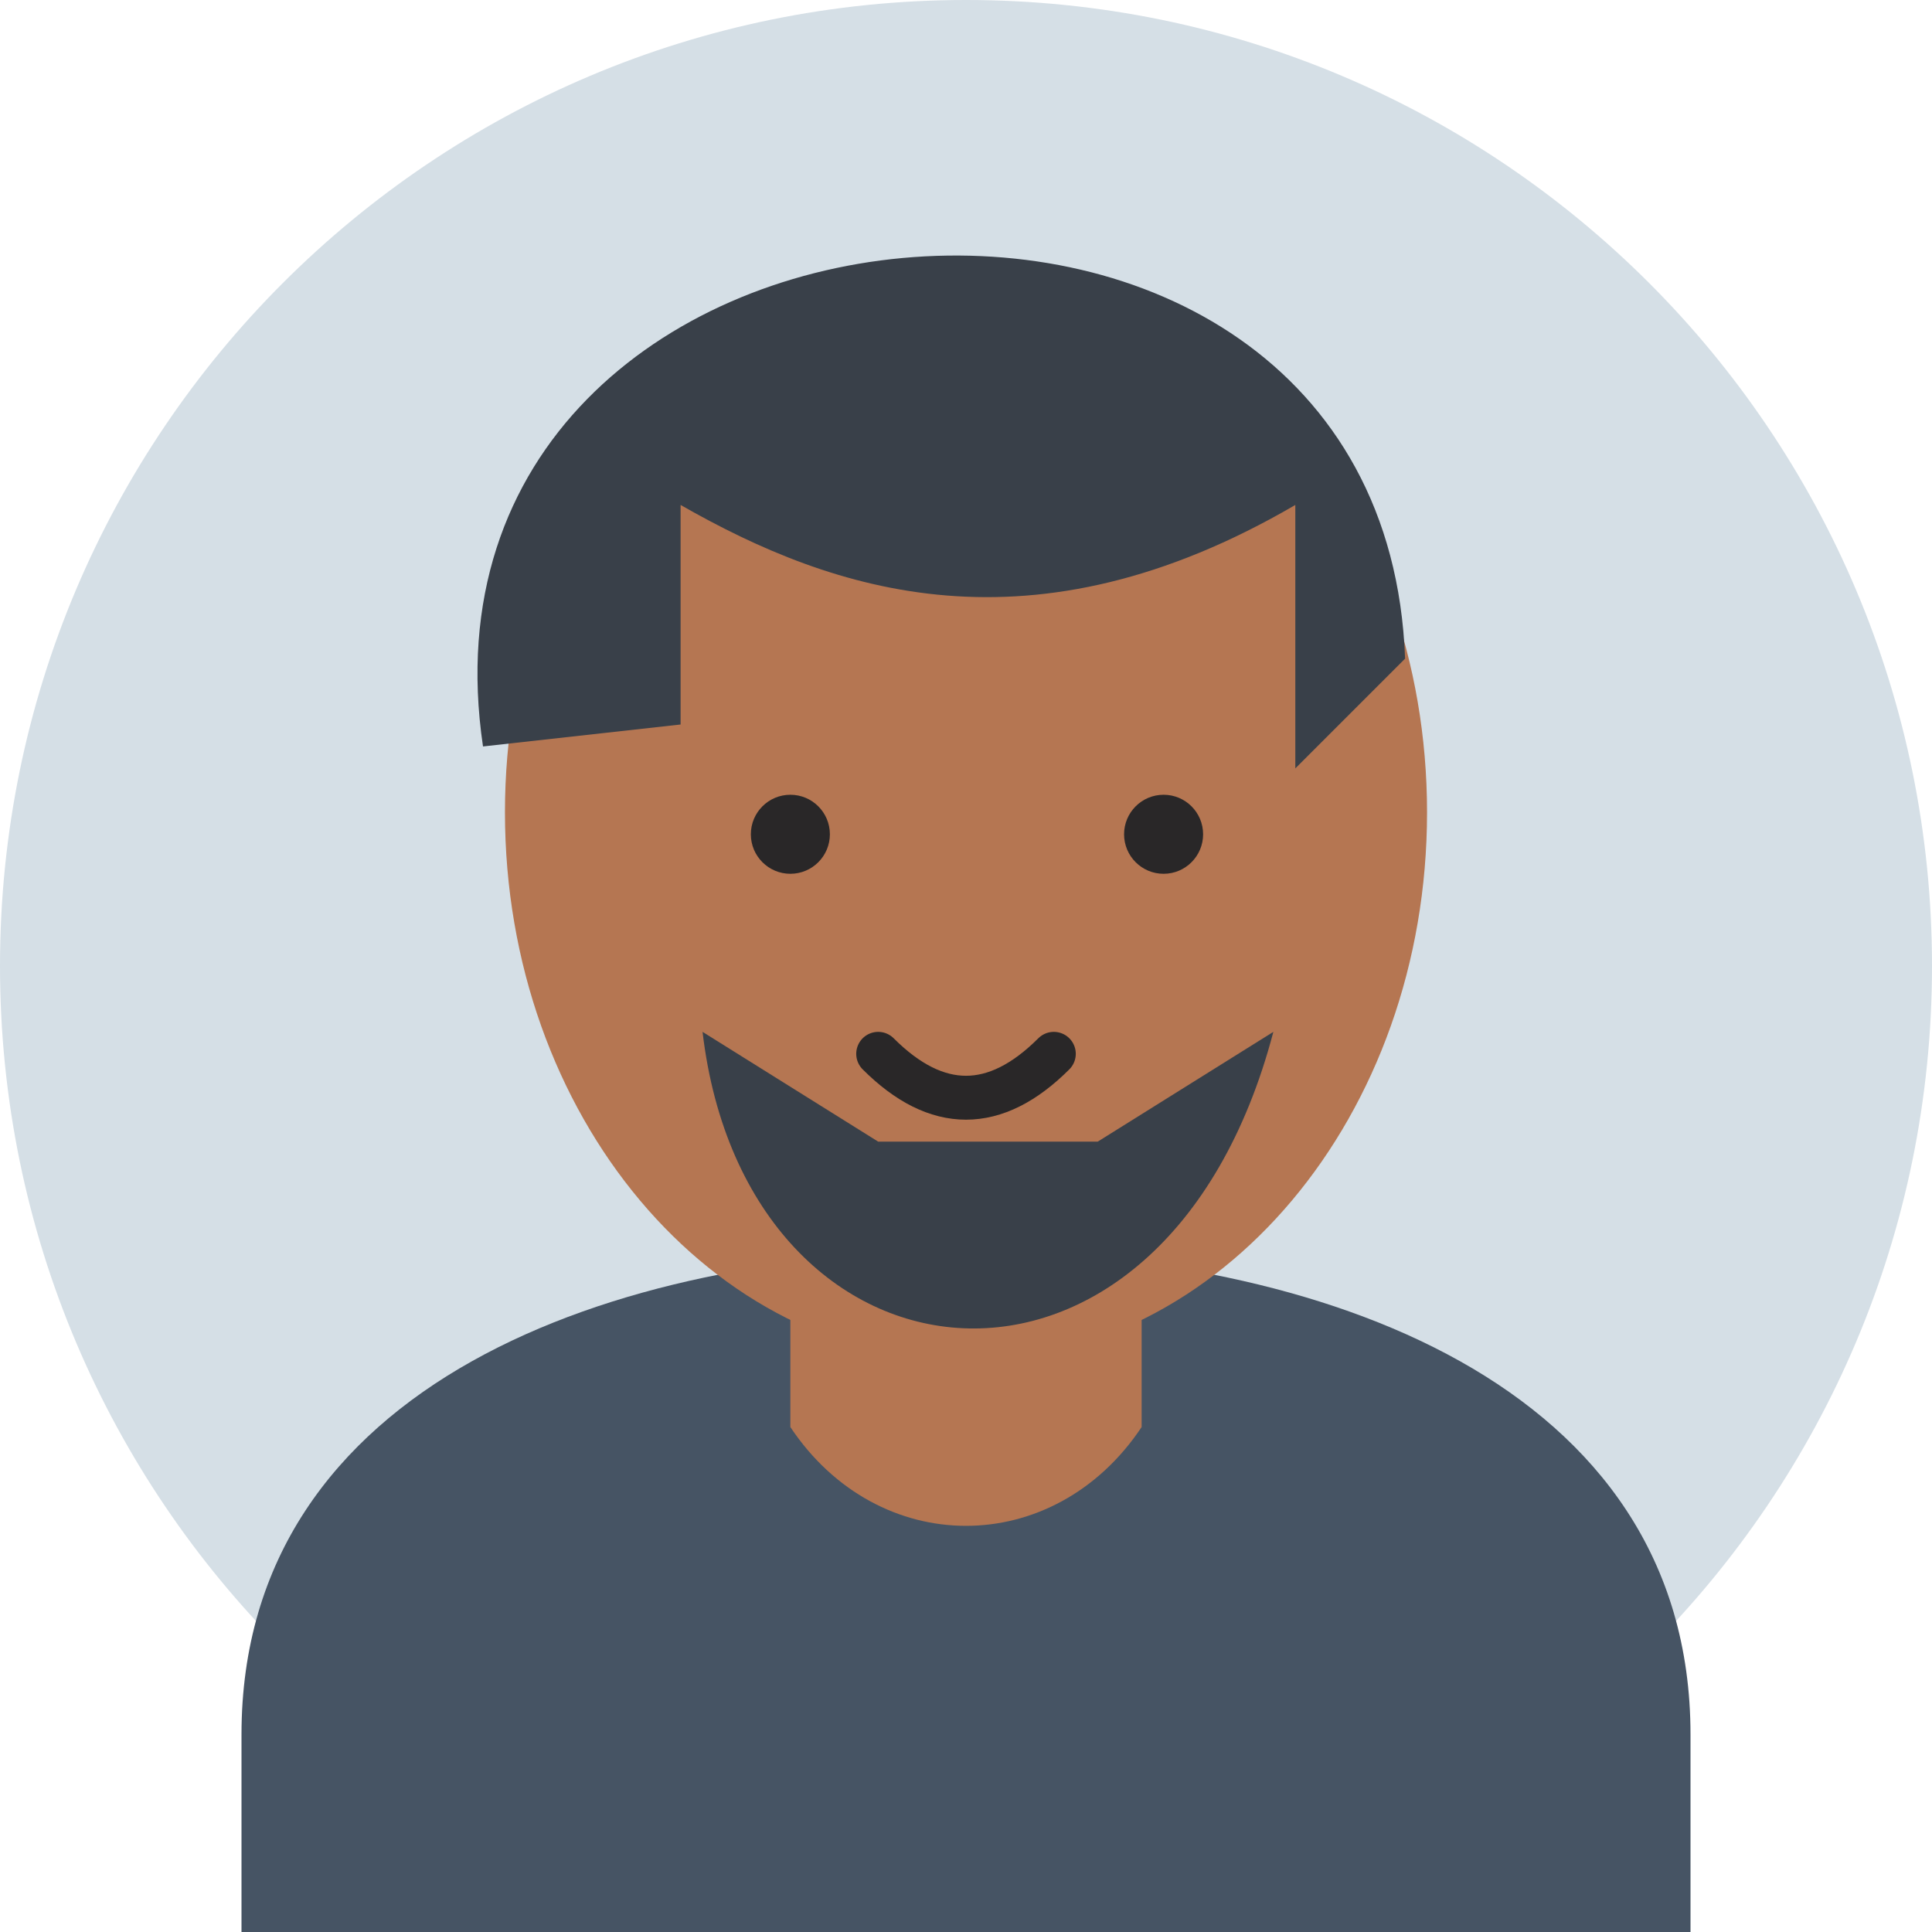
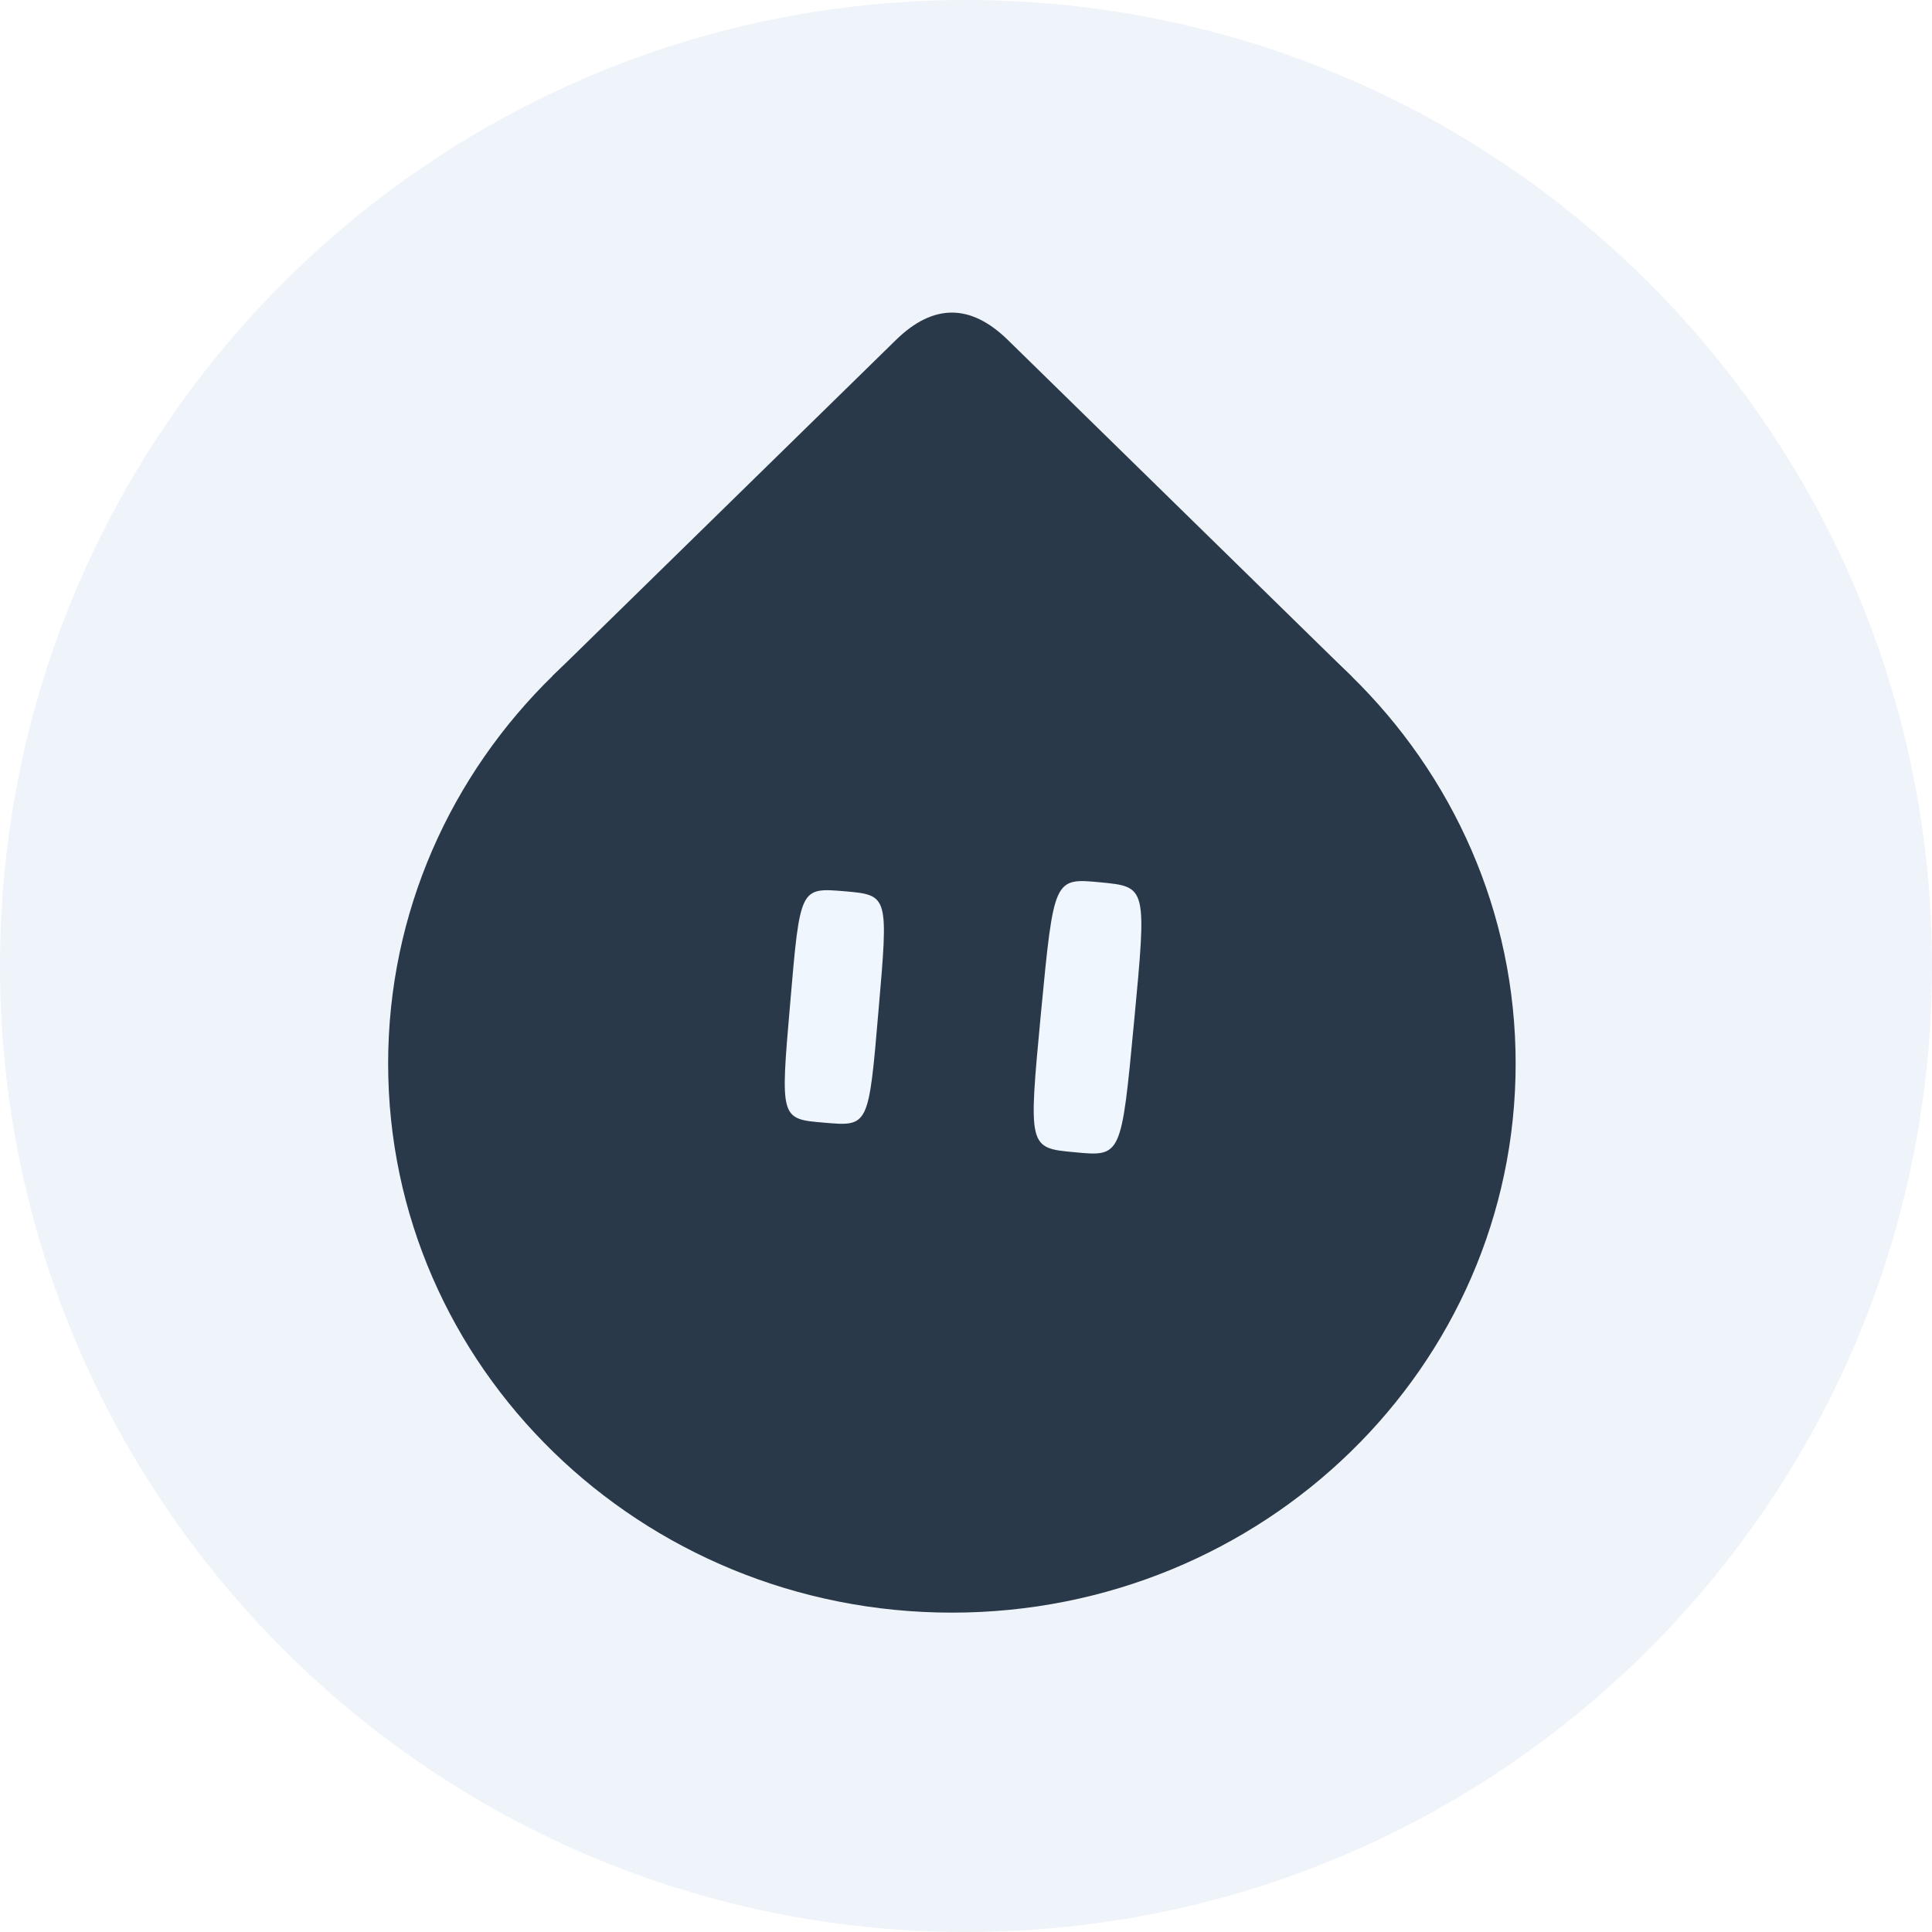
- <svg xmlns="http://www.w3.org/2000/svg" viewBox="0 0 88 88">
-   <rect width="88" height="88" rx="44" fill="#D5DFE6" />
-   <path d="M11 88V79c0-16 17-22 33-22s33 6 33 22v9" fill="#465464" />
-   <path d="M36 51h16v14c-4 6-12 6-16 0Z" fill="#B57652" />
-   <ellipse cx="44" cy="37" rx="21" ry="25" fill="#B57652" />
-   <path d="M22 34C18 7 63 3 64 30l-5 5V23c-12 7-21 4-28 0v10Z" fill="#394049" />
-   <path d="M32 47c2 17 21 19 26 0l-8 5H40Z" fill="#394049" />
-   <g fill="#292728">
-     <circle cx="36" cy="38" r="1.8" />
-     <circle cx="53" cy="38" r="1.8" />
+ <svg xmlns="http://www.w3.org/2000/svg" viewBox="0 0 100 100">
+   <style>.breathe,.eyes{transform-box:fill-box;transform-origin:center}.breathe{animation:breathe 2.8s ease-in-out -2.22s infinite}.bob{animation:bob 3.4s ease-in-out -2.22s infinite}.eyes{animation:blink 6.58s linear -2.22s infinite}@keyframes breathe{0%,100%{transform:scale(1)}50%{transform:scale(1.018)}}@keyframes bob{0%,100%{transform:translateY(0)}50%{transform:translateY(-.75px)}}@keyframes blink{0%,96%,100%{transform:scaleY(1)}98%{transform:scaleY(.08)}}@media(prefers-reduced-motion:reduce){.breathe,.bob,.eyes{animation:none;transform:none}}</style>
+   <path d="M100 50C100 77.61 77.61 100 50 100C22.39 100 0 77.61 0 50C0 22.39 22.39 0 50 0C77.61 0 100 22.39 100 50Z" fill="#eff4fa" />
+   <g class="breathe">
+     <g class="bob">
+       <g fill="#2a394a">
+         <path d="M28.59 35L46.37 17.6Q49.27 14.76 52.17 17.6L69.95 35Z" />
+         <path d="M78.45 55.05C78.45 70.75 65.39 83.47 49.27 83.47C33.15 83.47 20.09 70.75 20.09 55.05C20.09 39.35 33.15 26.63 49.27 26.63C65.39 26.63 78.45 39.35 78.45 55.05Z" />
+       </g>
+       <g class="eyes" fill="#eff6fd">
+         <path d="M45.47 52.32C44.96 58.31 44.96 58.31 42.67 58.11C40.38 57.92 40.38 57.92 40.9 51.93C41.41 45.94 41.41 45.94 43.7 46.13C45.99 46.33 45.99 46.33 45.47 52.32Z" />
+         <path d="M58.7 52.88C58.04 59.87 58.04 59.87 55.63 59.64C53.22 59.42 53.22 59.42 53.88 52.43C54.55 45.44 54.55 45.44 56.96 45.67C59.36 45.9 59.36 45.9 58.7 52.88Z" />
+       </g>
+     </g>
  </g>
-   <path d="M40 48q4 4 8 0" fill="none" stroke="#292728" stroke-width="2" stroke-linecap="round" />
</svg>
